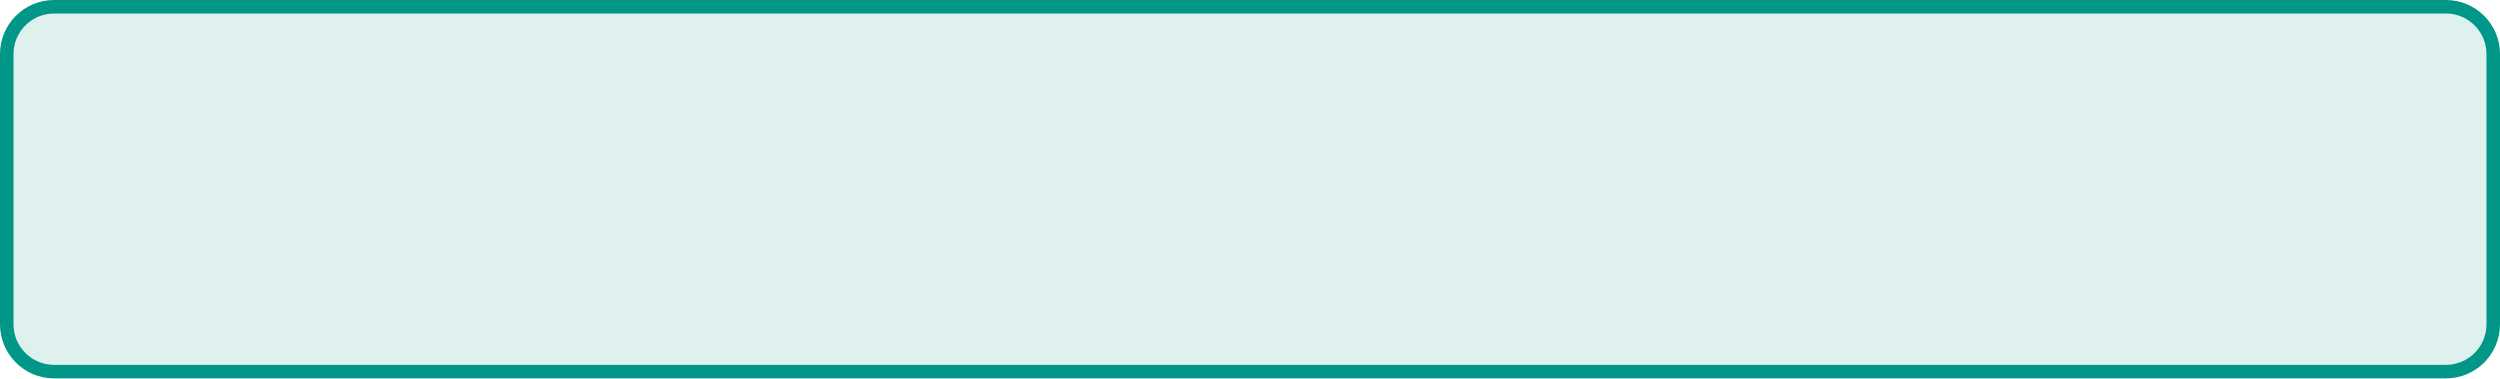
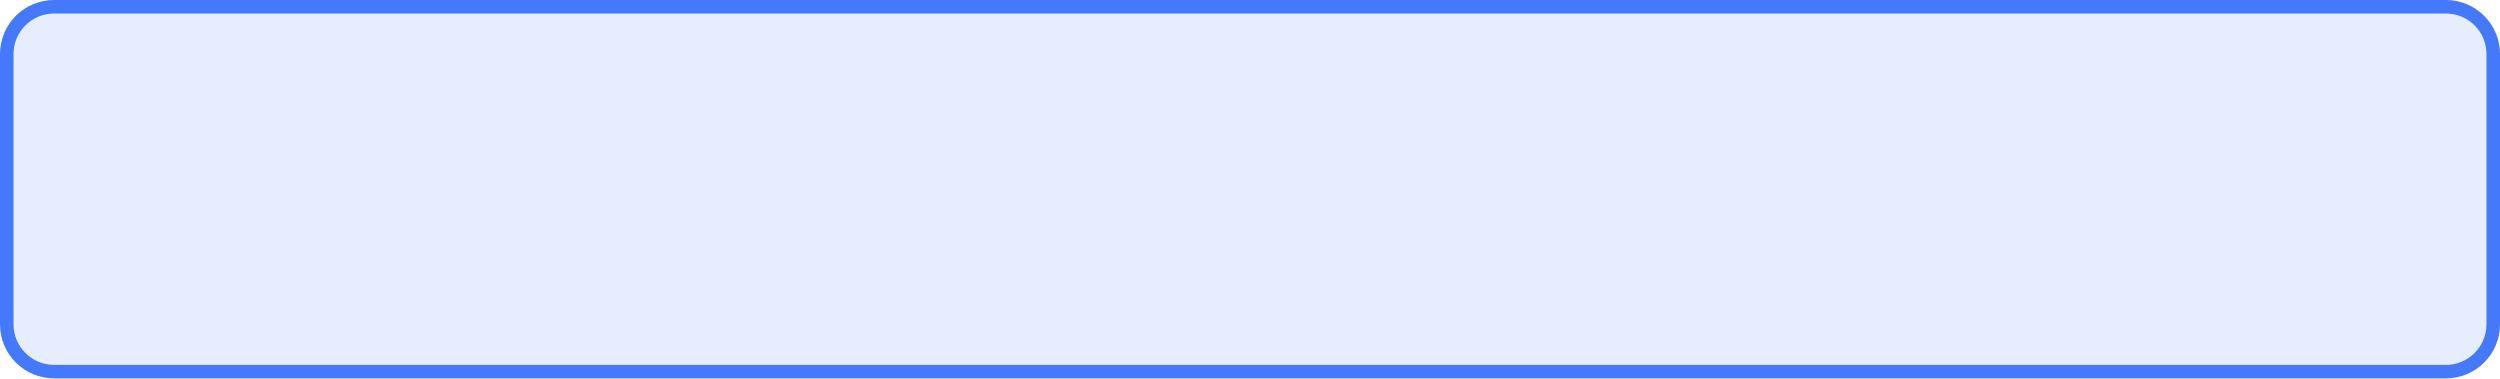
<svg xmlns="http://www.w3.org/2000/svg" width="185" height="28" viewBox="0 0 185 28" fill="none">
-   <rect x="0.5" y="0.5" width="184" height="27" rx="3.5" fill="#009688" fill-opacity="0.13" />
-   <rect x="0.5" y="0.5" width="184" height="27" rx="3.5" stroke="#009688" />
+   <rect x="0.5" y="0.5" width="184" height="27" rx="3.5" fill="#4479FB" fill-opacity="0.13" />
+   <rect x="0.5" y="0.5" width="184" height="27" rx="3.5" stroke="#4479FB" />
</svg>
